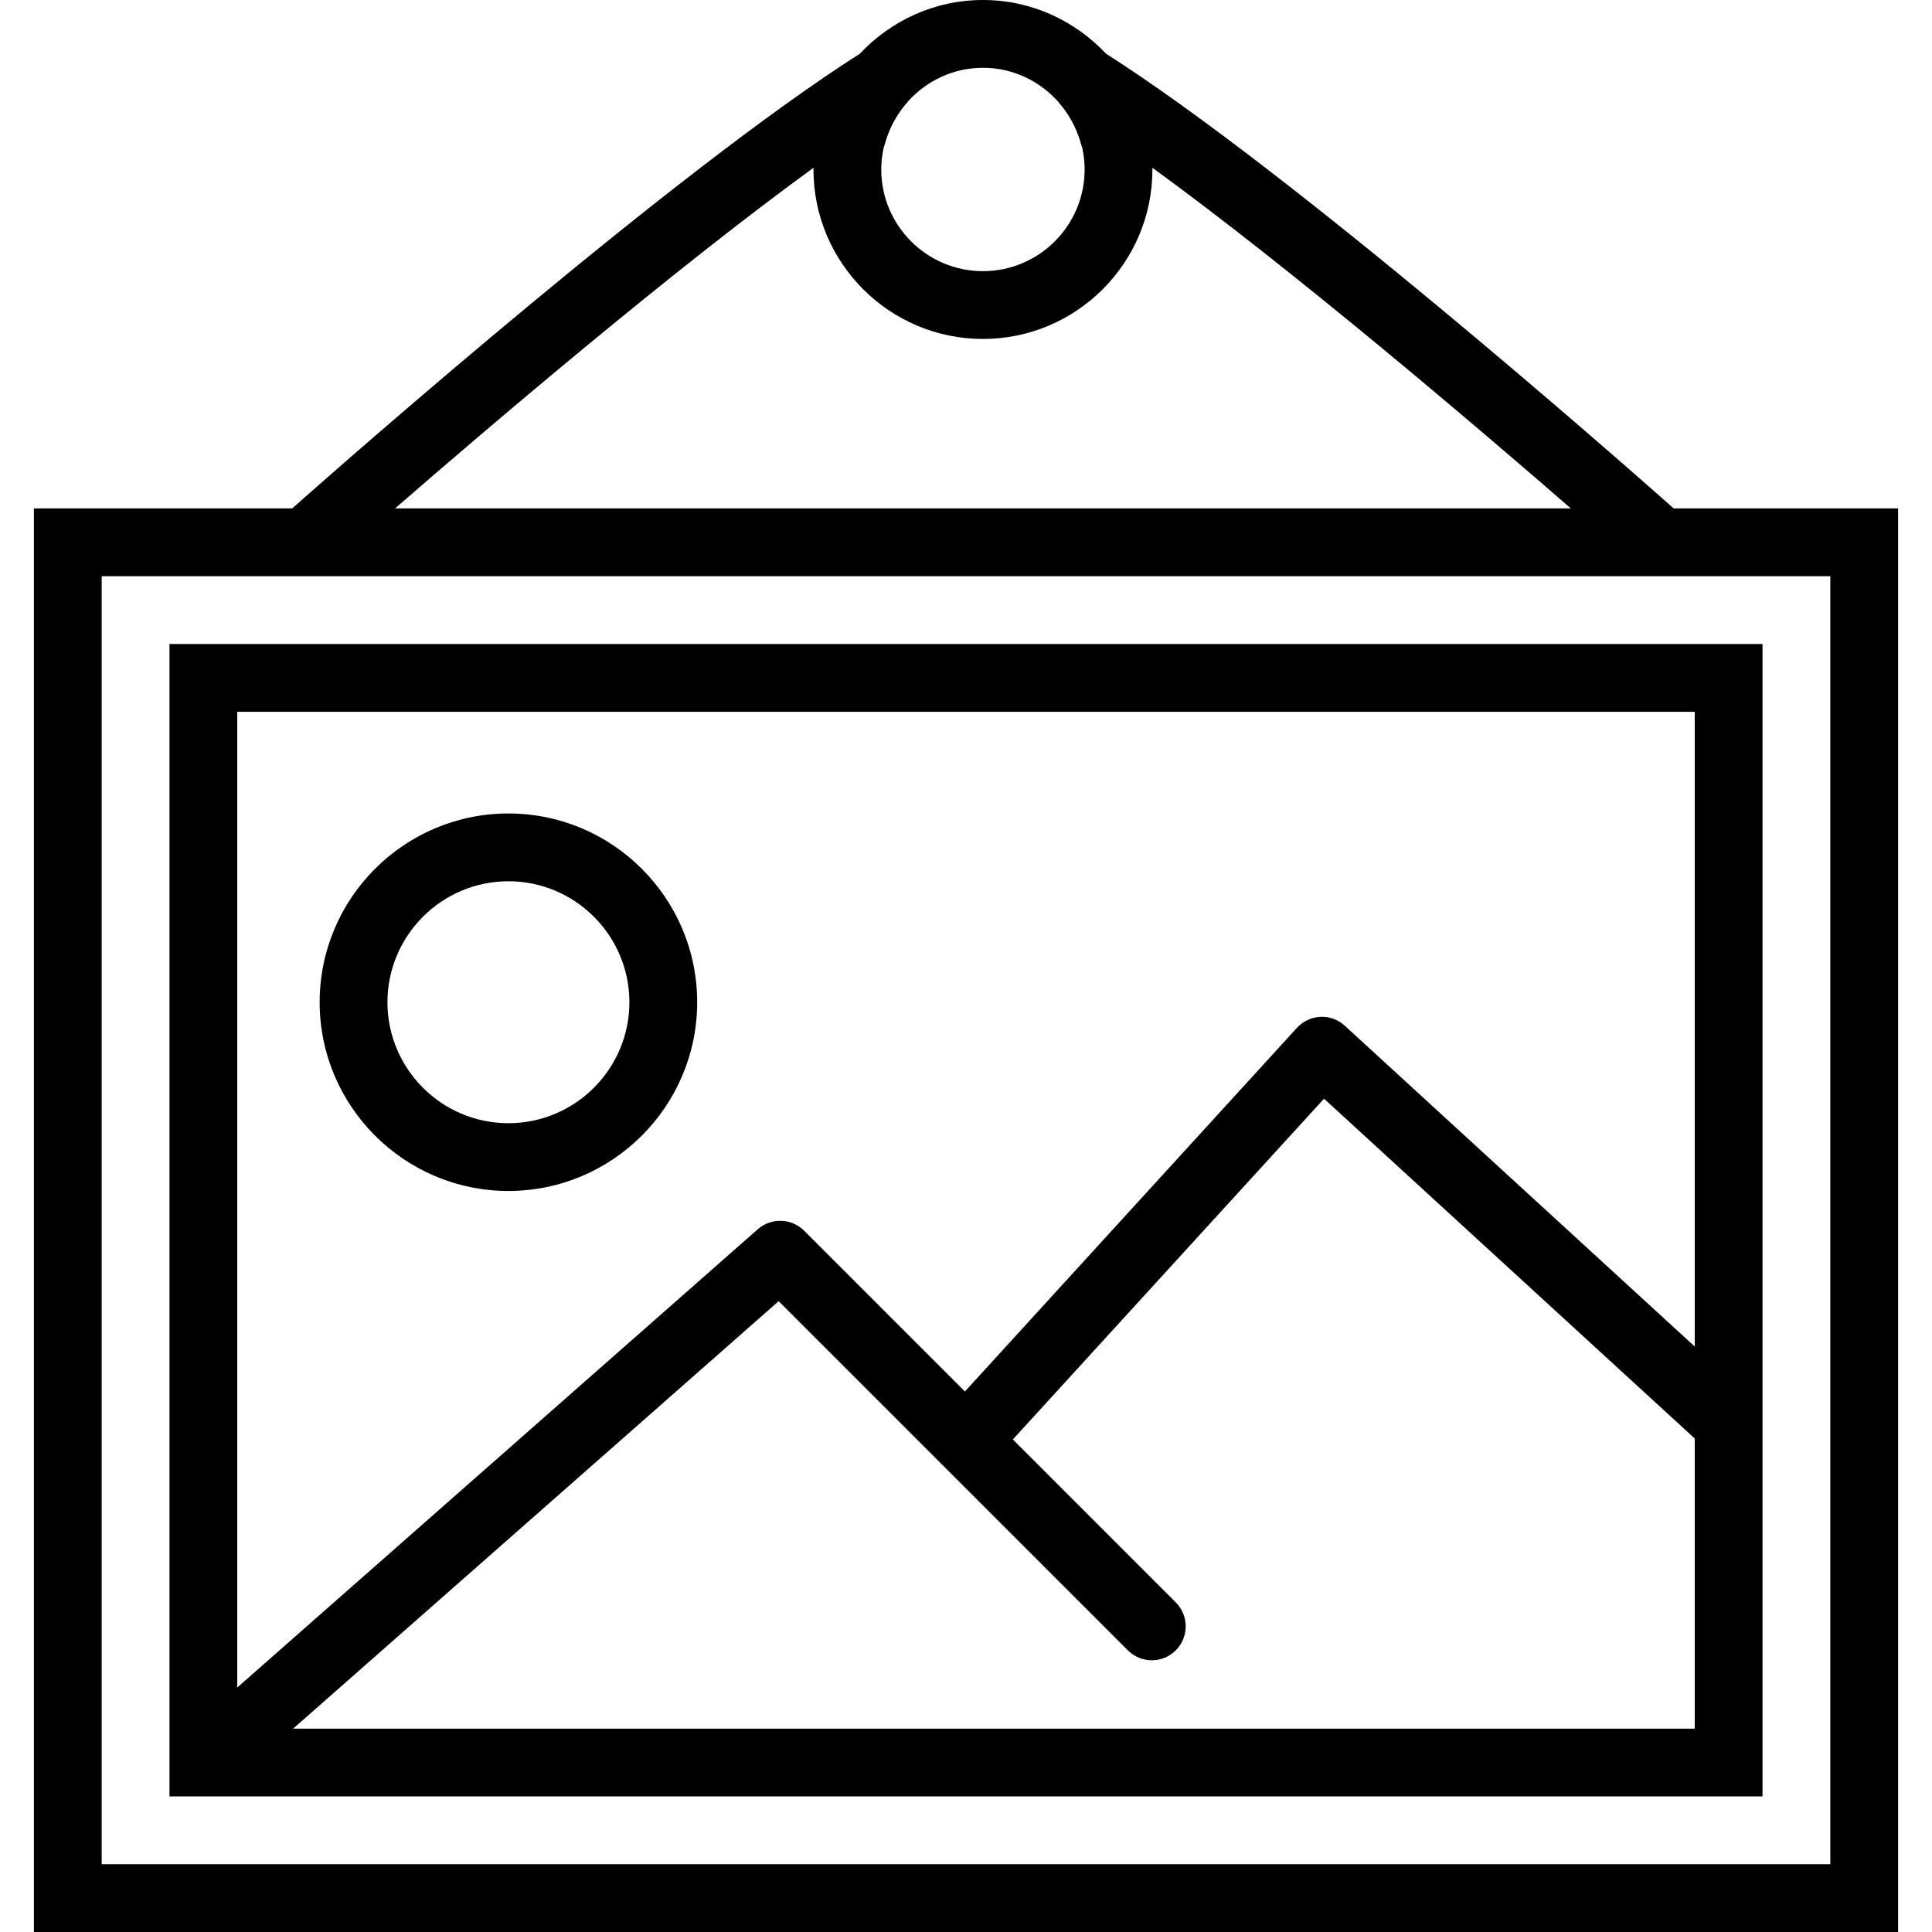
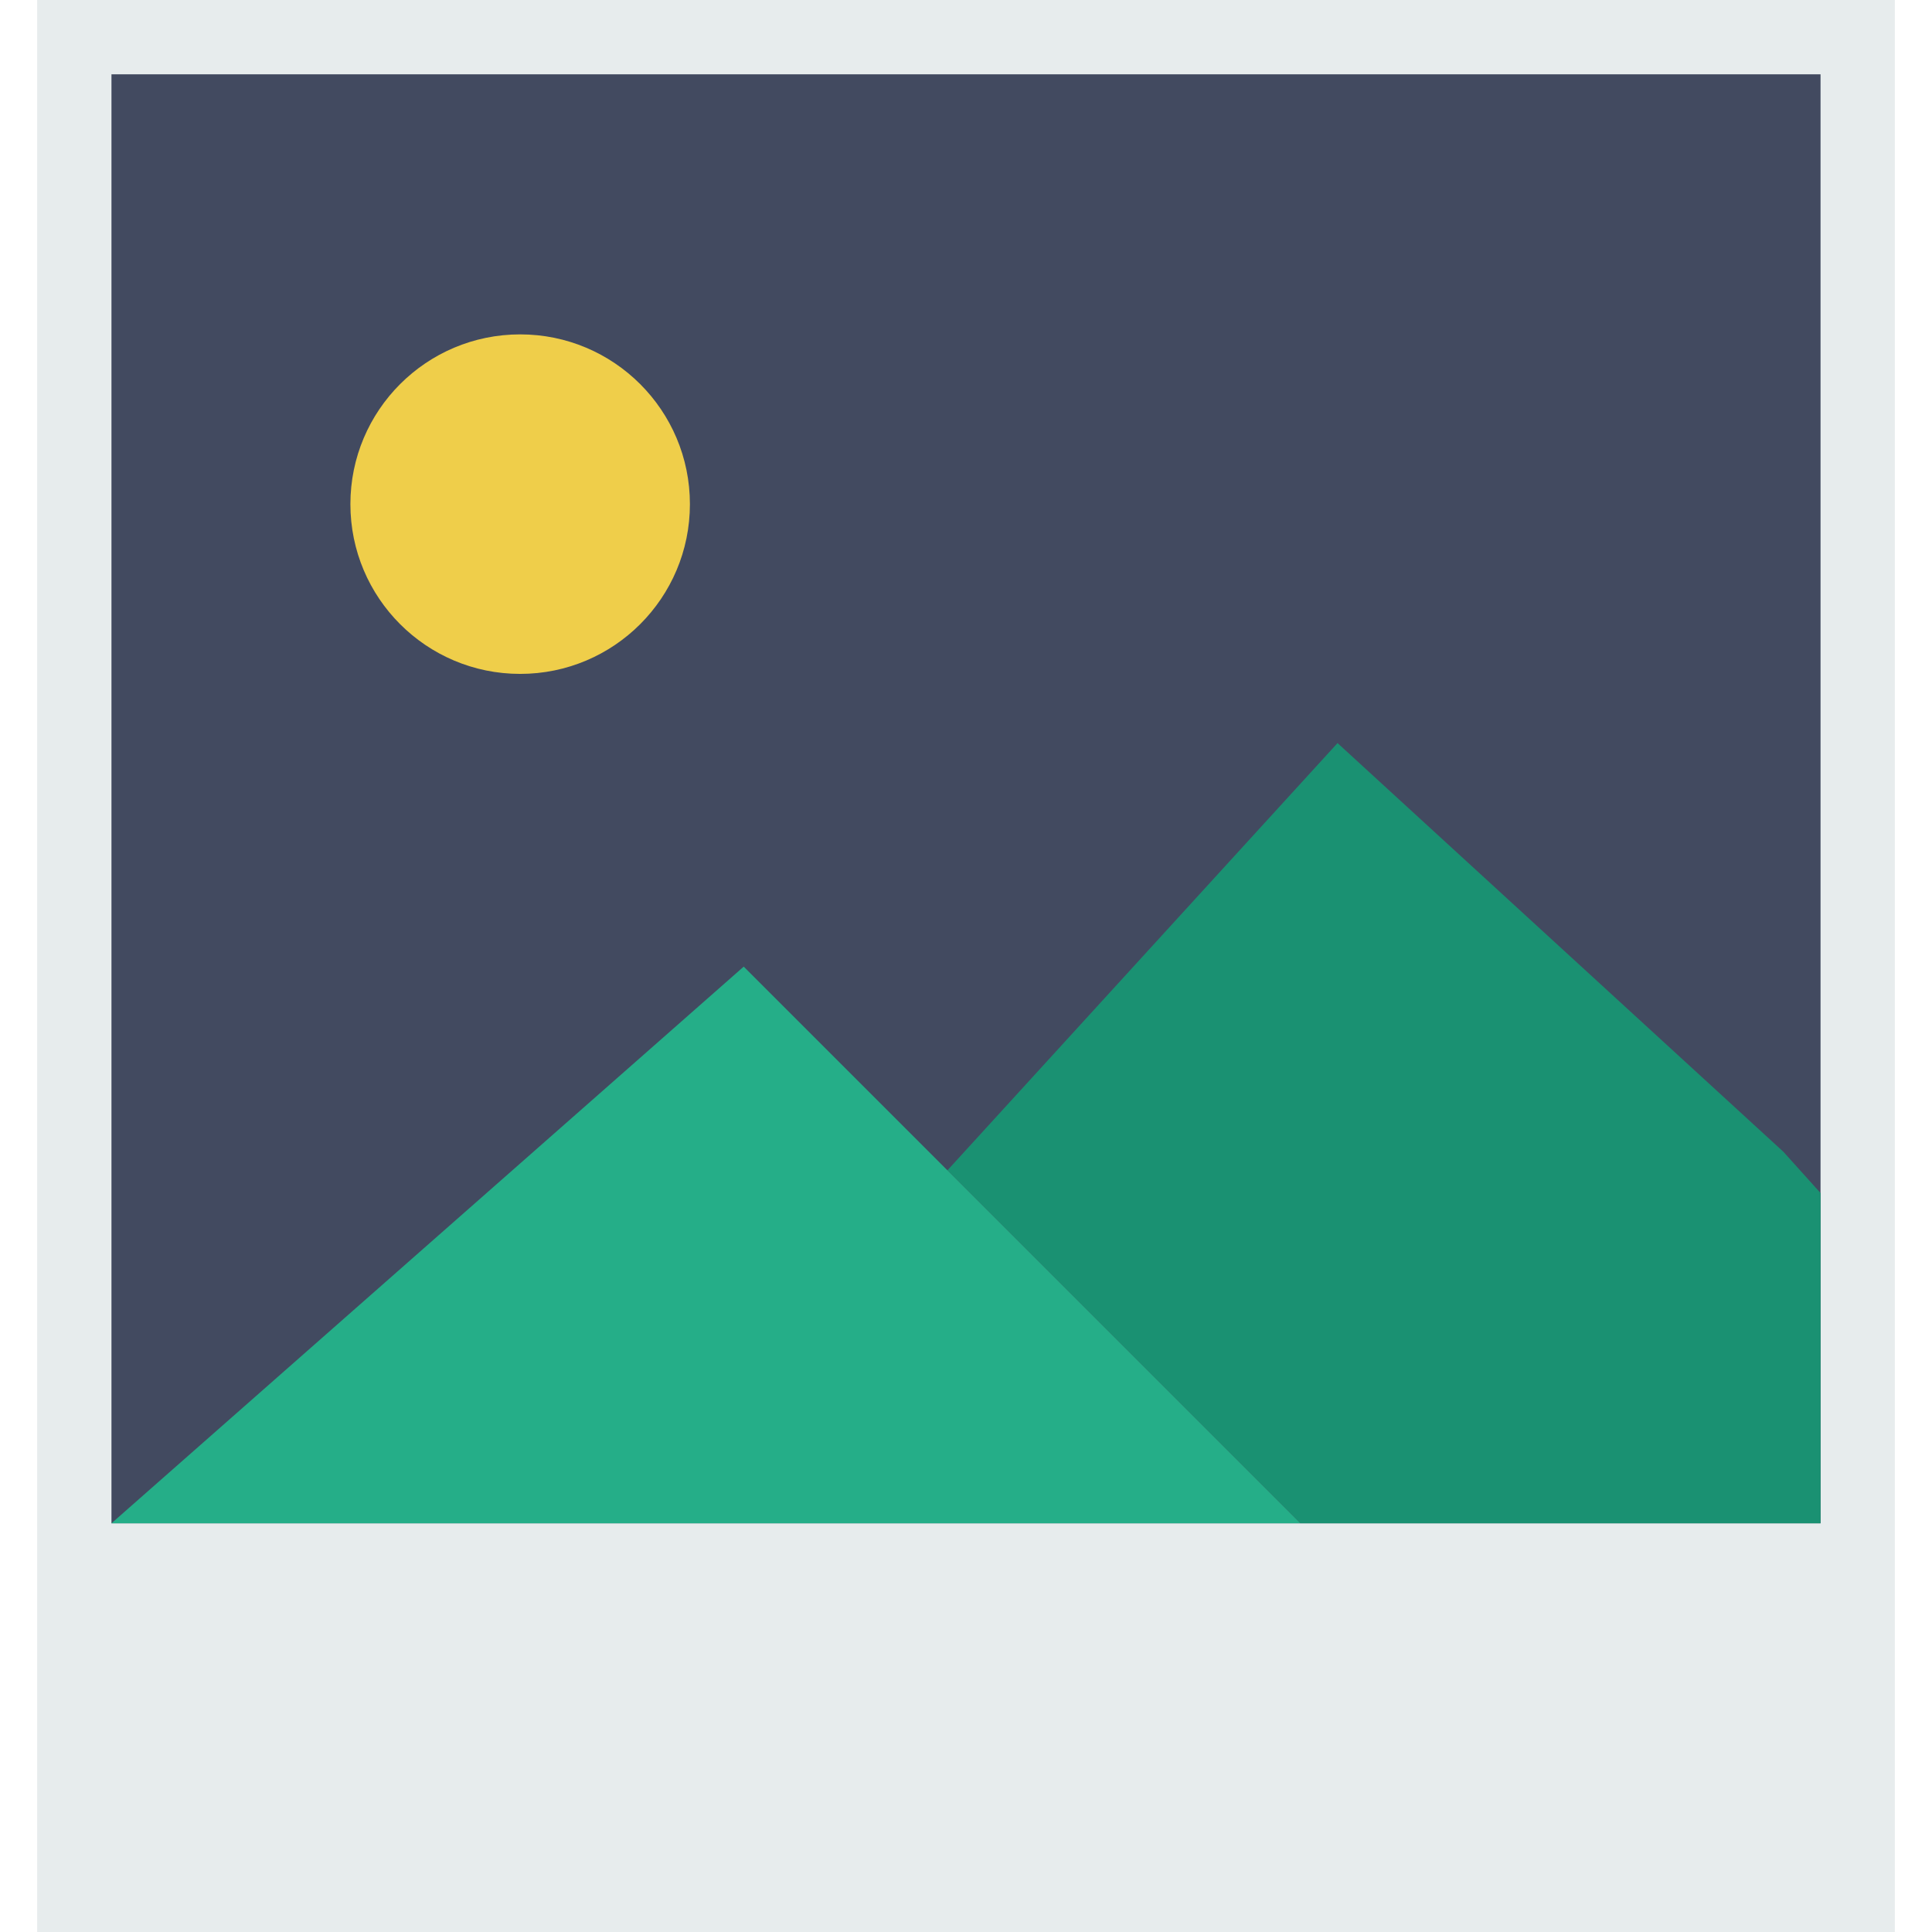
- <svg xmlns="http://www.w3.org/2000/svg" version="1.1" id="Capa_1" x="0px" y="0px" viewBox="0 0 57 57" style="enable-background:new 0 0 57 57;" xml:space="preserve">
-   <g>
-     <path d="M5,53h47V19H5V53z M50,51H8.649l14.324-12.611l10.302,10.301c0.391,0.391,1.023,0.391,1.414,0s0.391-1.023,0-1.414   l-4.807-4.807l9.181-10.054L50,42.44V51z M7,21h43v18.727l-10.324-9.464c-0.196-0.179-0.458-0.28-0.72-0.262   c-0.265,0.012-0.515,0.129-0.694,0.325l-9.794,10.727l-4.743-4.743c-0.374-0.373-0.972-0.391-1.368-0.044L7,49.787V21z" />
-     <path d="M15,24c-3.071,0-5.569,2.498-5.569,5.569c0,3.07,2.498,5.568,5.569,5.568s5.569-2.498,5.569-5.568   C20.569,26.498,18.071,24,15,24z M15,33.138c-1.968,0-3.569-1.601-3.569-3.568S13.032,26,15,26s3.569,1.602,3.569,3.569   S16.968,33.138,15,33.138z" />
-     <path d="M49.38,15c-1.79-1.586-11.313-9.958-16.748-13.415C31.72,0.615,30.434,0,29,0s-2.72,0.615-3.632,1.585   C19.933,5.042,10.41,13.414,8.62,15H1v42h55V15H49.38z M26.069,4.369c0.009-0.043,0.028-0.083,0.039-0.125   c0.145-0.535,0.415-0.949,0.66-1.224c0.005-0.005,0.006-0.012,0.011-0.018C27.328,2.391,28.116,2,29,2s1.672,0.391,2.221,1.002   c0.005,0.005,0.006,0.012,0.011,0.018c0.245,0.275,0.515,0.69,0.66,1.225c0.011,0.042,0.029,0.082,0.039,0.125   C31.974,4.564,32,4.774,32,5c0,1.654-1.346,3-3,3s-3-1.346-3-3C26,4.774,26.026,4.564,26.069,4.369z M24,4.95   c0,0.017,0,0.033,0,0.05c0,2.757,2.243,5,5,5s5-2.243,5-5c0-0.017,0-0.033,0-0.05c4.17,3.033,9.504,7.581,12.345,10.05H11.655   C14.496,12.531,19.831,7.983,24,4.95z M54,55H3V17h6h40h5V55z" />
-   </g>
+ <svg xmlns="http://www.w3.org/2000/svg" version="1.1" id="Capa_1" x="0px" y="0px" viewBox="0 0 52 52" style="enable-background:new 0 0 52 52;" xml:space="preserve">
+   <rect x="2" y="1" style="fill:#424A60;stroke:#E7ECED;stroke-width:2;stroke-miterlimit:10;" width="48" height="50" />
+   <circle style="fill:#EFCE4A;" cx="14" cy="13.569" r="4.569" />
+   <rect x="2" y="41" style="fill:#E7ECED;" width="48" height="10" />
+   <polygon style="fill:#1A9172;" points="49,32.111 48,31 36,20 25.5,31.5 30.983,36.983 35,41 49,41 " />
+   <polygon style="fill:#25AE88;" points="30.983,36.983 20.017,26.017 3,41 35,41 " />
  <g>
</g>
  <g>
</g>
  <g>
</g>
  <g>
</g>
  <g>
</g>
  <g>
</g>
  <g>
</g>
  <g>
</g>
  <g>
</g>
  <g>
</g>
  <g>
</g>
  <g>
</g>
  <g>
</g>
  <g>
</g>
  <g>
</g>
</svg>
